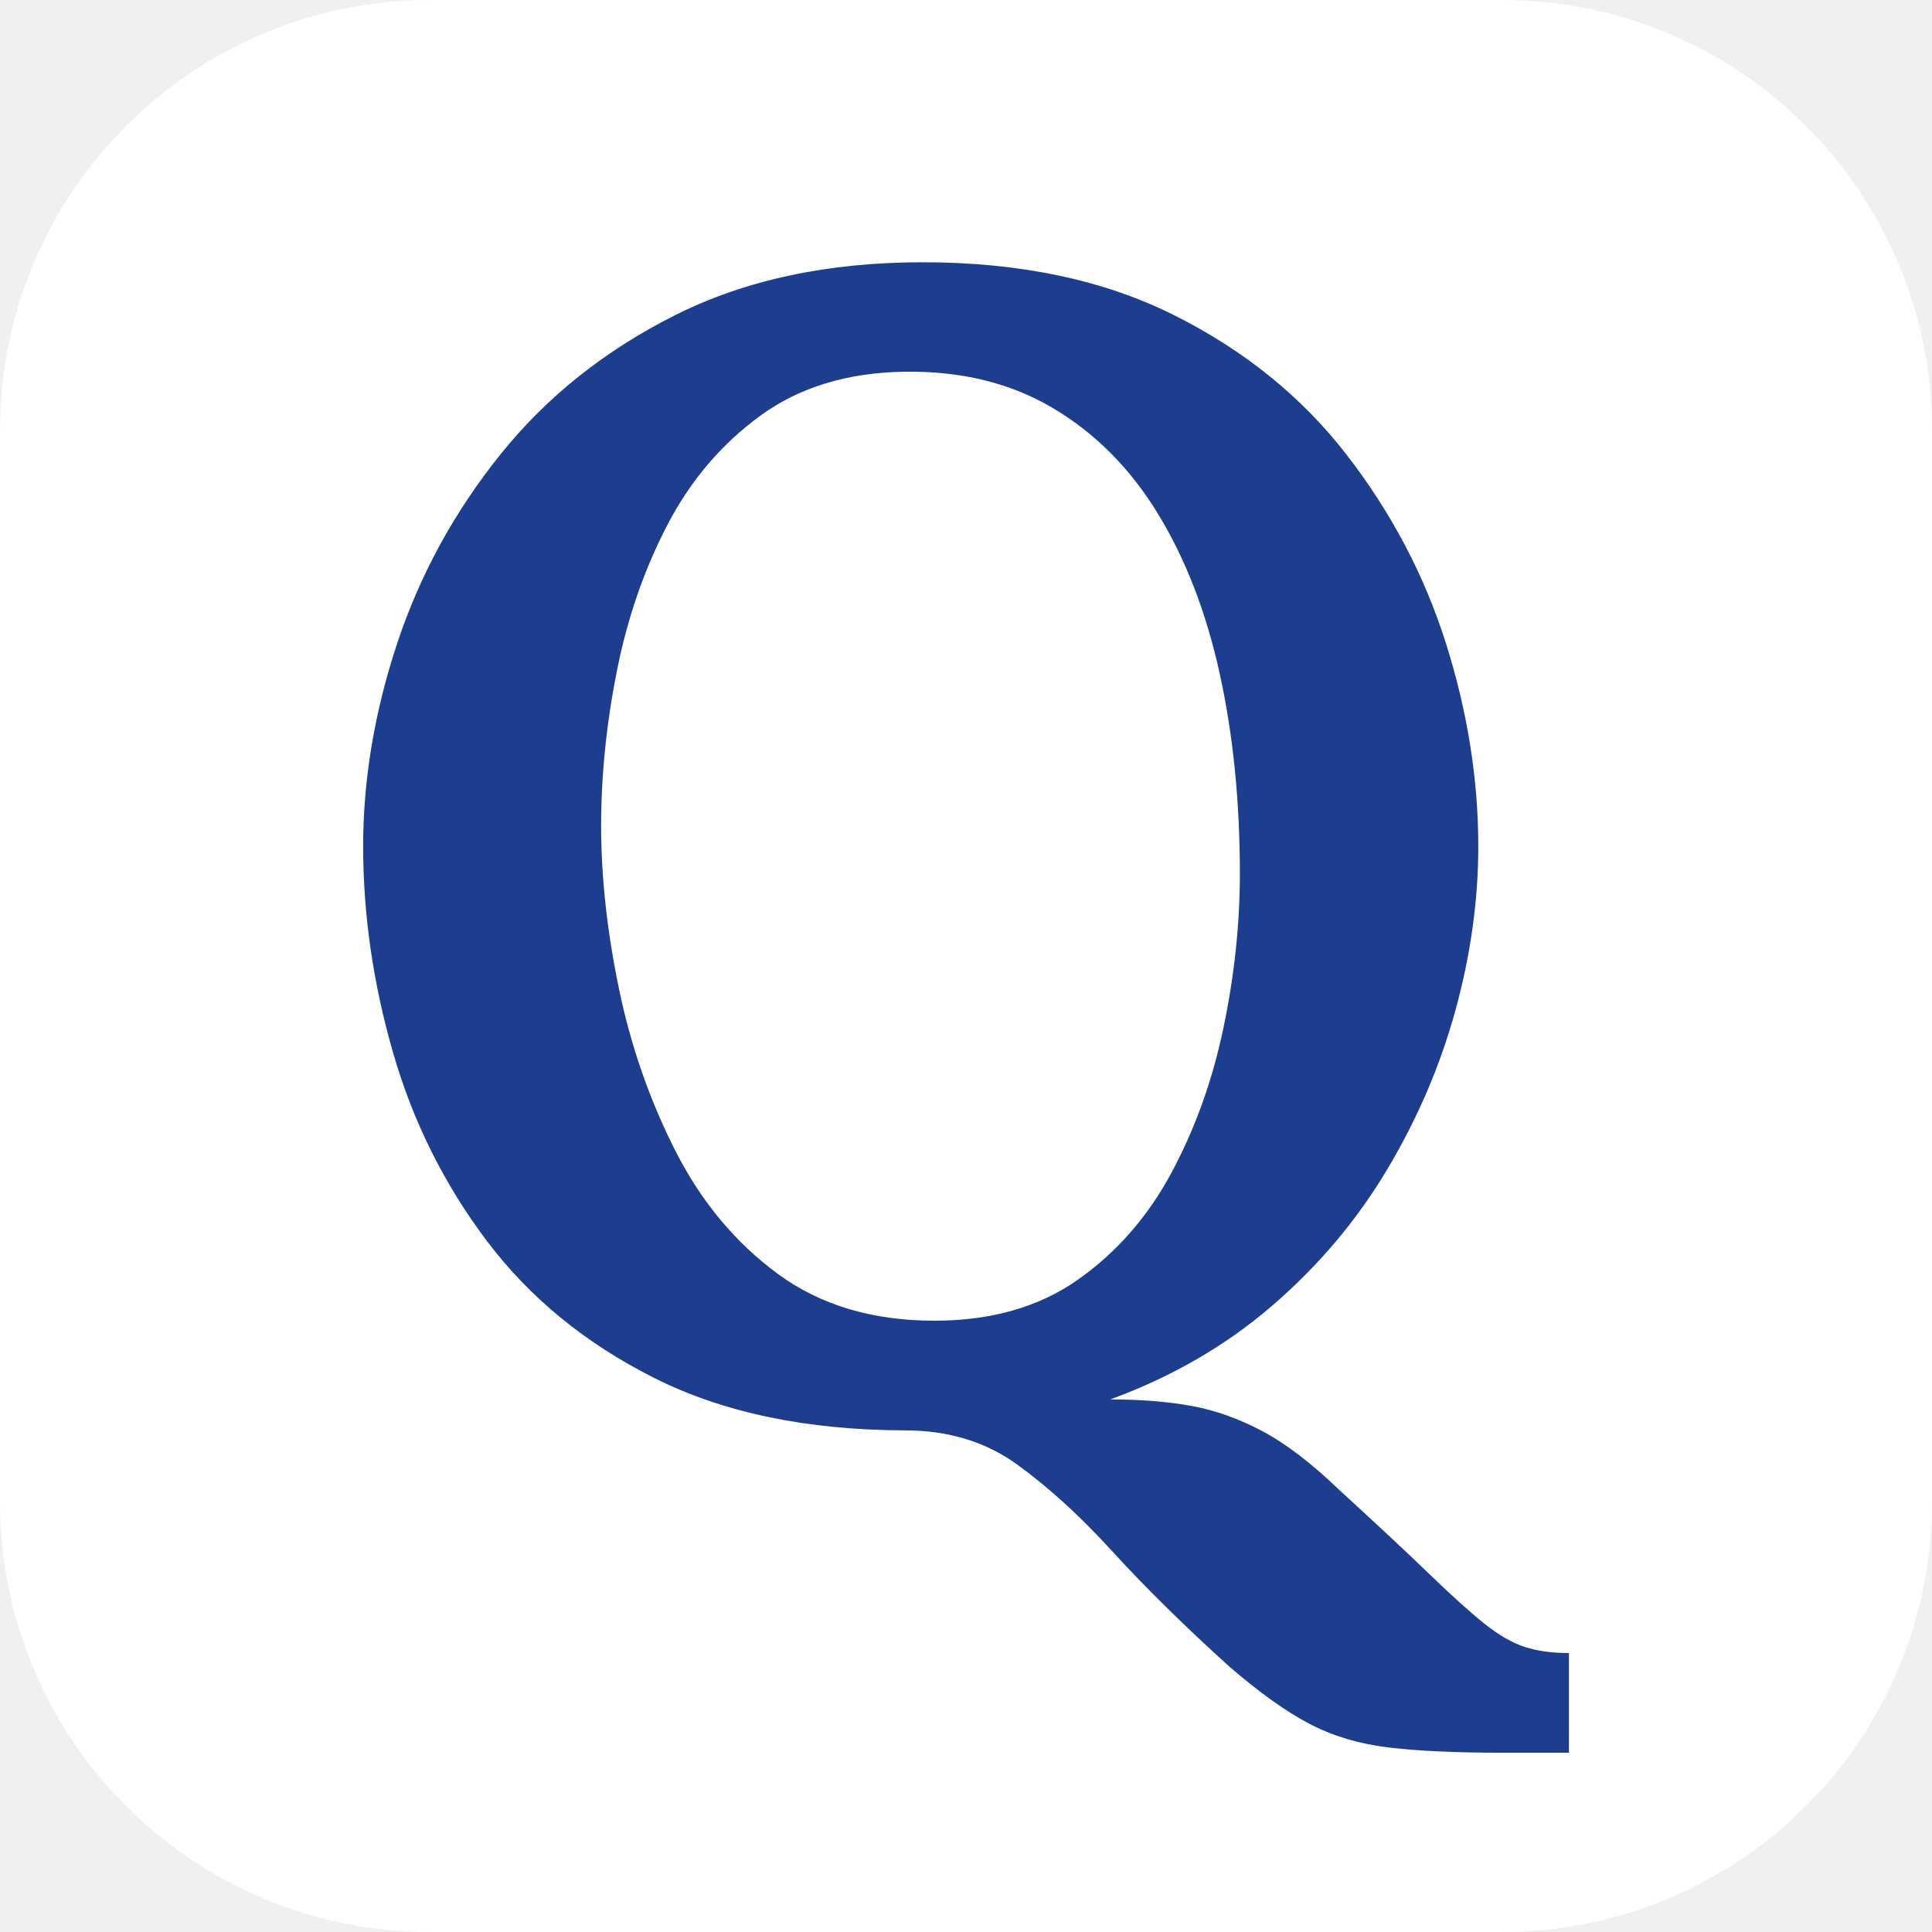
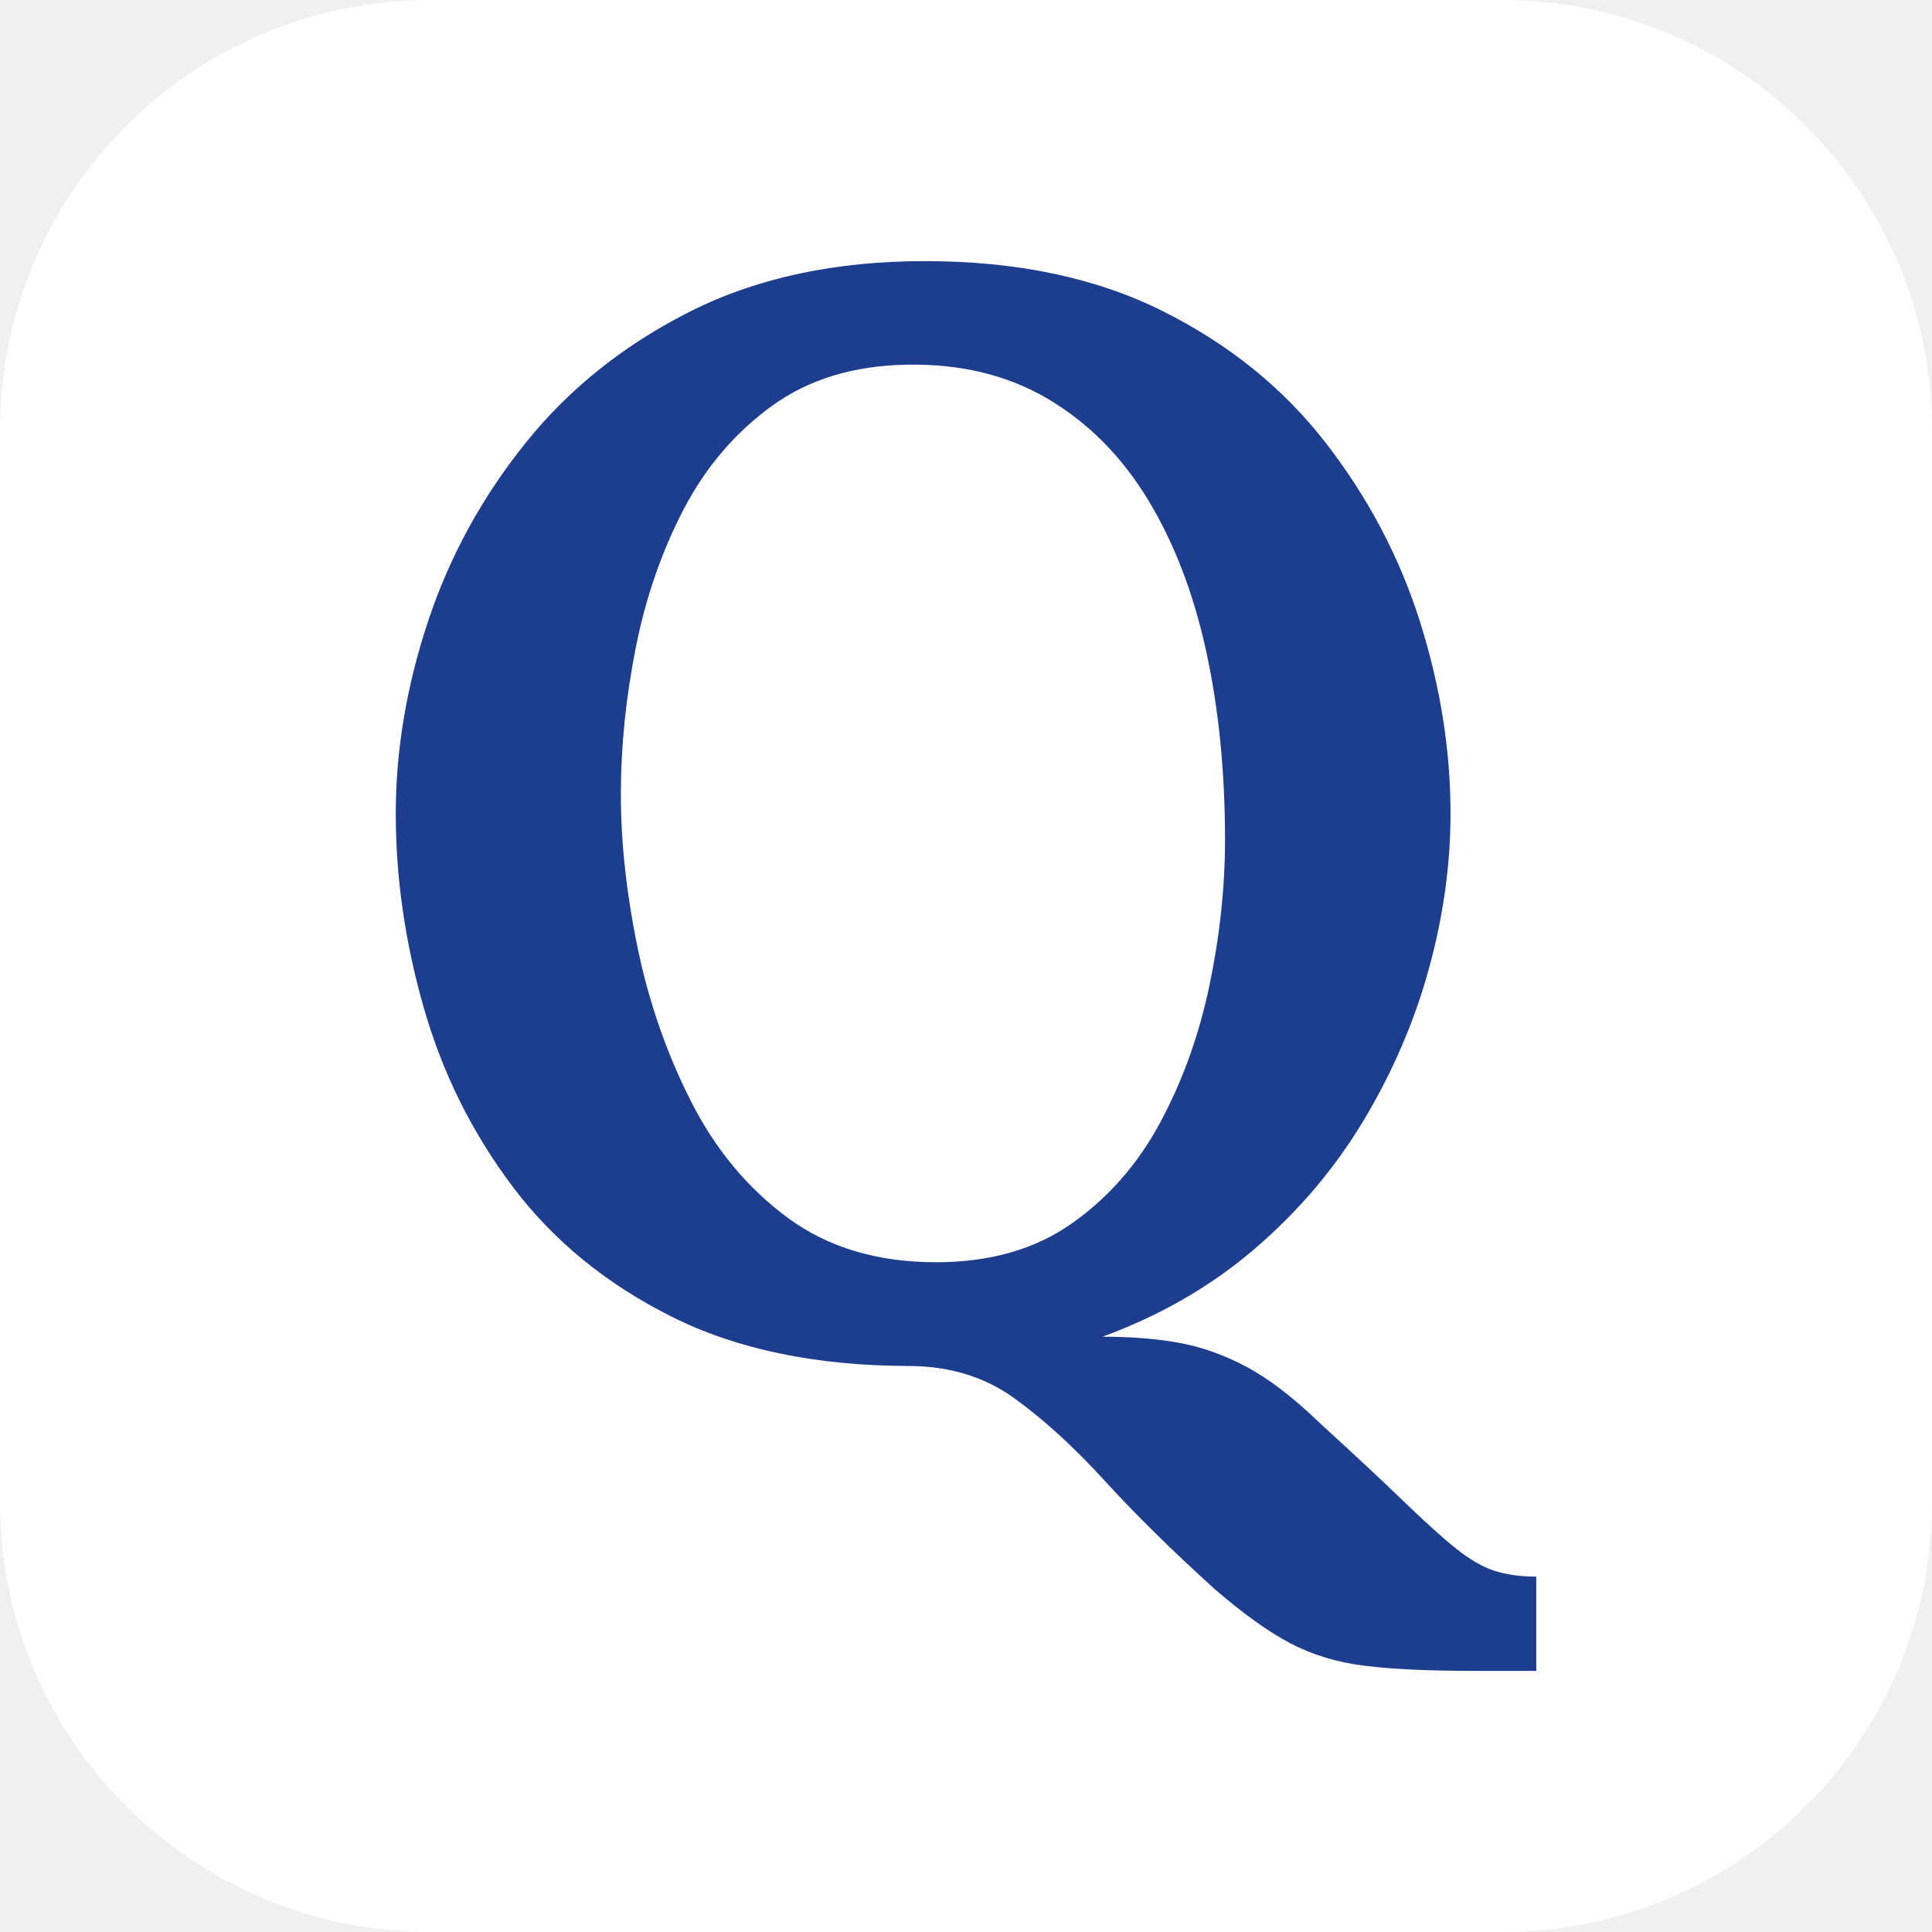
<svg xmlns="http://www.w3.org/2000/svg" viewBox="0 0 1024 1024">
  <rect width="1024" height="1024" rx="228" fill="#FFFFFF" />
-   <path transform="translate(160.9 744.6) scale(0.8458 -0.8458)" d="M751.4 -218Q706.734 -218 679.367 -214.633Q652 -211.267 630.1 -199.767Q608.2 -188.267 579.8 -163.733Q537.4 -125.333 506.9 -91.9Q476.4 -58.467 446.934 -37.233Q417.467 -16 376.801 -16Q284.667 -15.733 219.901 16.767Q155.134 49.267 114.867 102.7Q74.6 156.133 55.967 221.067Q37.334 286 37.334 350Q37.334 413 58.767 477.5Q80.2 542 123.7 596.0Q167.2 650 233.134 683.0Q299.067 716 387.934 716Q479.067 716 545.2 683.0Q611.334 650 653.534 595.5Q695.734 541 715.934 477.0Q736.134 413 736.134 350Q736.134 299.333 721.8 247.166Q707.467 195 678.8 147.099Q650.133 99.199 606.633 61.833Q563.133 24.466 505.533 3.4Q533.999 3.4 556.366 -0.667Q578.732 -4.734 600.866 -16.5Q622.999 -28.267 649.399 -53.667Q684.399 -85.667 705.366 -105.934Q726.333 -126.201 739.866 -137.034Q753.4 -147.867 765.233 -151.701Q777.066 -155.534 792.933 -155.534V-218ZM395.334 52.732Q448.667 52.732 485.134 78.366Q521.601 103.999 543.868 145.466Q566.135 186.933 576.435 236.233Q586.735 285.533 586.735 332.733Q586.735 400.8 574.069 458.333Q561.402 515.867 535.335 558.5Q509.268 601.134 469.434 624.701Q429.601 648.268 376.267 647.401Q322.934 646.534 286.4 619.968Q249.866 593.401 228.033 551.501Q206.199 509.601 196.332 459.867Q186.465 410.134 186.465 362.8Q186.465 314.733 197.632 260.8Q208.799 206.866 232.999 159.199Q257.199 111.533 297.1 82.133Q337 52.732 395.334 52.732Z" fill="#1D3D8F" />
+   <path transform="translate(179.9 711.2) scale(0.8 -0.8)" d="M751.4 -218Q706.734 -218 679.367 -214.633Q652 -211.267 630.1 -199.767Q608.2 -188.267 579.8 -163.733Q537.4 -125.333 506.9 -91.9Q476.4 -58.467 446.934 -37.233Q417.467 -16 376.801 -16Q284.667 -15.733 219.901 16.767Q155.134 49.267 114.867 102.7Q74.6 156.133 55.967 221.067Q37.334 286 37.334 350Q37.334 413 58.767 477.5Q80.2 542 123.7 596.0Q167.2 650 233.134 683.0Q299.067 716 387.934 716Q479.067 716 545.2 683.0Q611.334 650 653.534 595.5Q695.734 541 715.934 477.0Q736.134 413 736.134 350Q736.134 299.333 721.8 247.166Q707.467 195 678.8 147.099Q650.133 99.199 606.633 61.833Q563.133 24.466 505.533 3.4Q533.999 3.4 556.366 -0.667Q578.732 -4.734 600.866 -16.5Q622.999 -28.267 649.399 -53.667Q684.399 -85.667 705.366 -105.934Q726.333 -126.201 739.866 -137.034Q753.4 -147.867 765.233 -151.701Q777.066 -155.534 792.933 -155.534V-218ZM395.334 52.732Q448.667 52.732 485.134 78.366Q521.601 103.999 543.868 145.466Q566.135 186.933 576.435 236.233Q586.735 285.533 586.735 332.733Q586.735 400.8 574.069 458.333Q561.402 515.867 535.335 558.5Q509.268 601.134 469.434 624.701Q429.601 648.268 376.267 647.401Q322.934 646.534 286.4 619.968Q249.866 593.401 228.033 551.501Q206.199 509.601 196.332 459.867Q186.465 410.134 186.465 362.8Q186.465 314.733 197.632 260.8Q208.799 206.866 232.999 159.199Q257.199 111.533 297.1 82.133Q337 52.732 395.334 52.732Z" fill="#1D3D8F" />
</svg>
